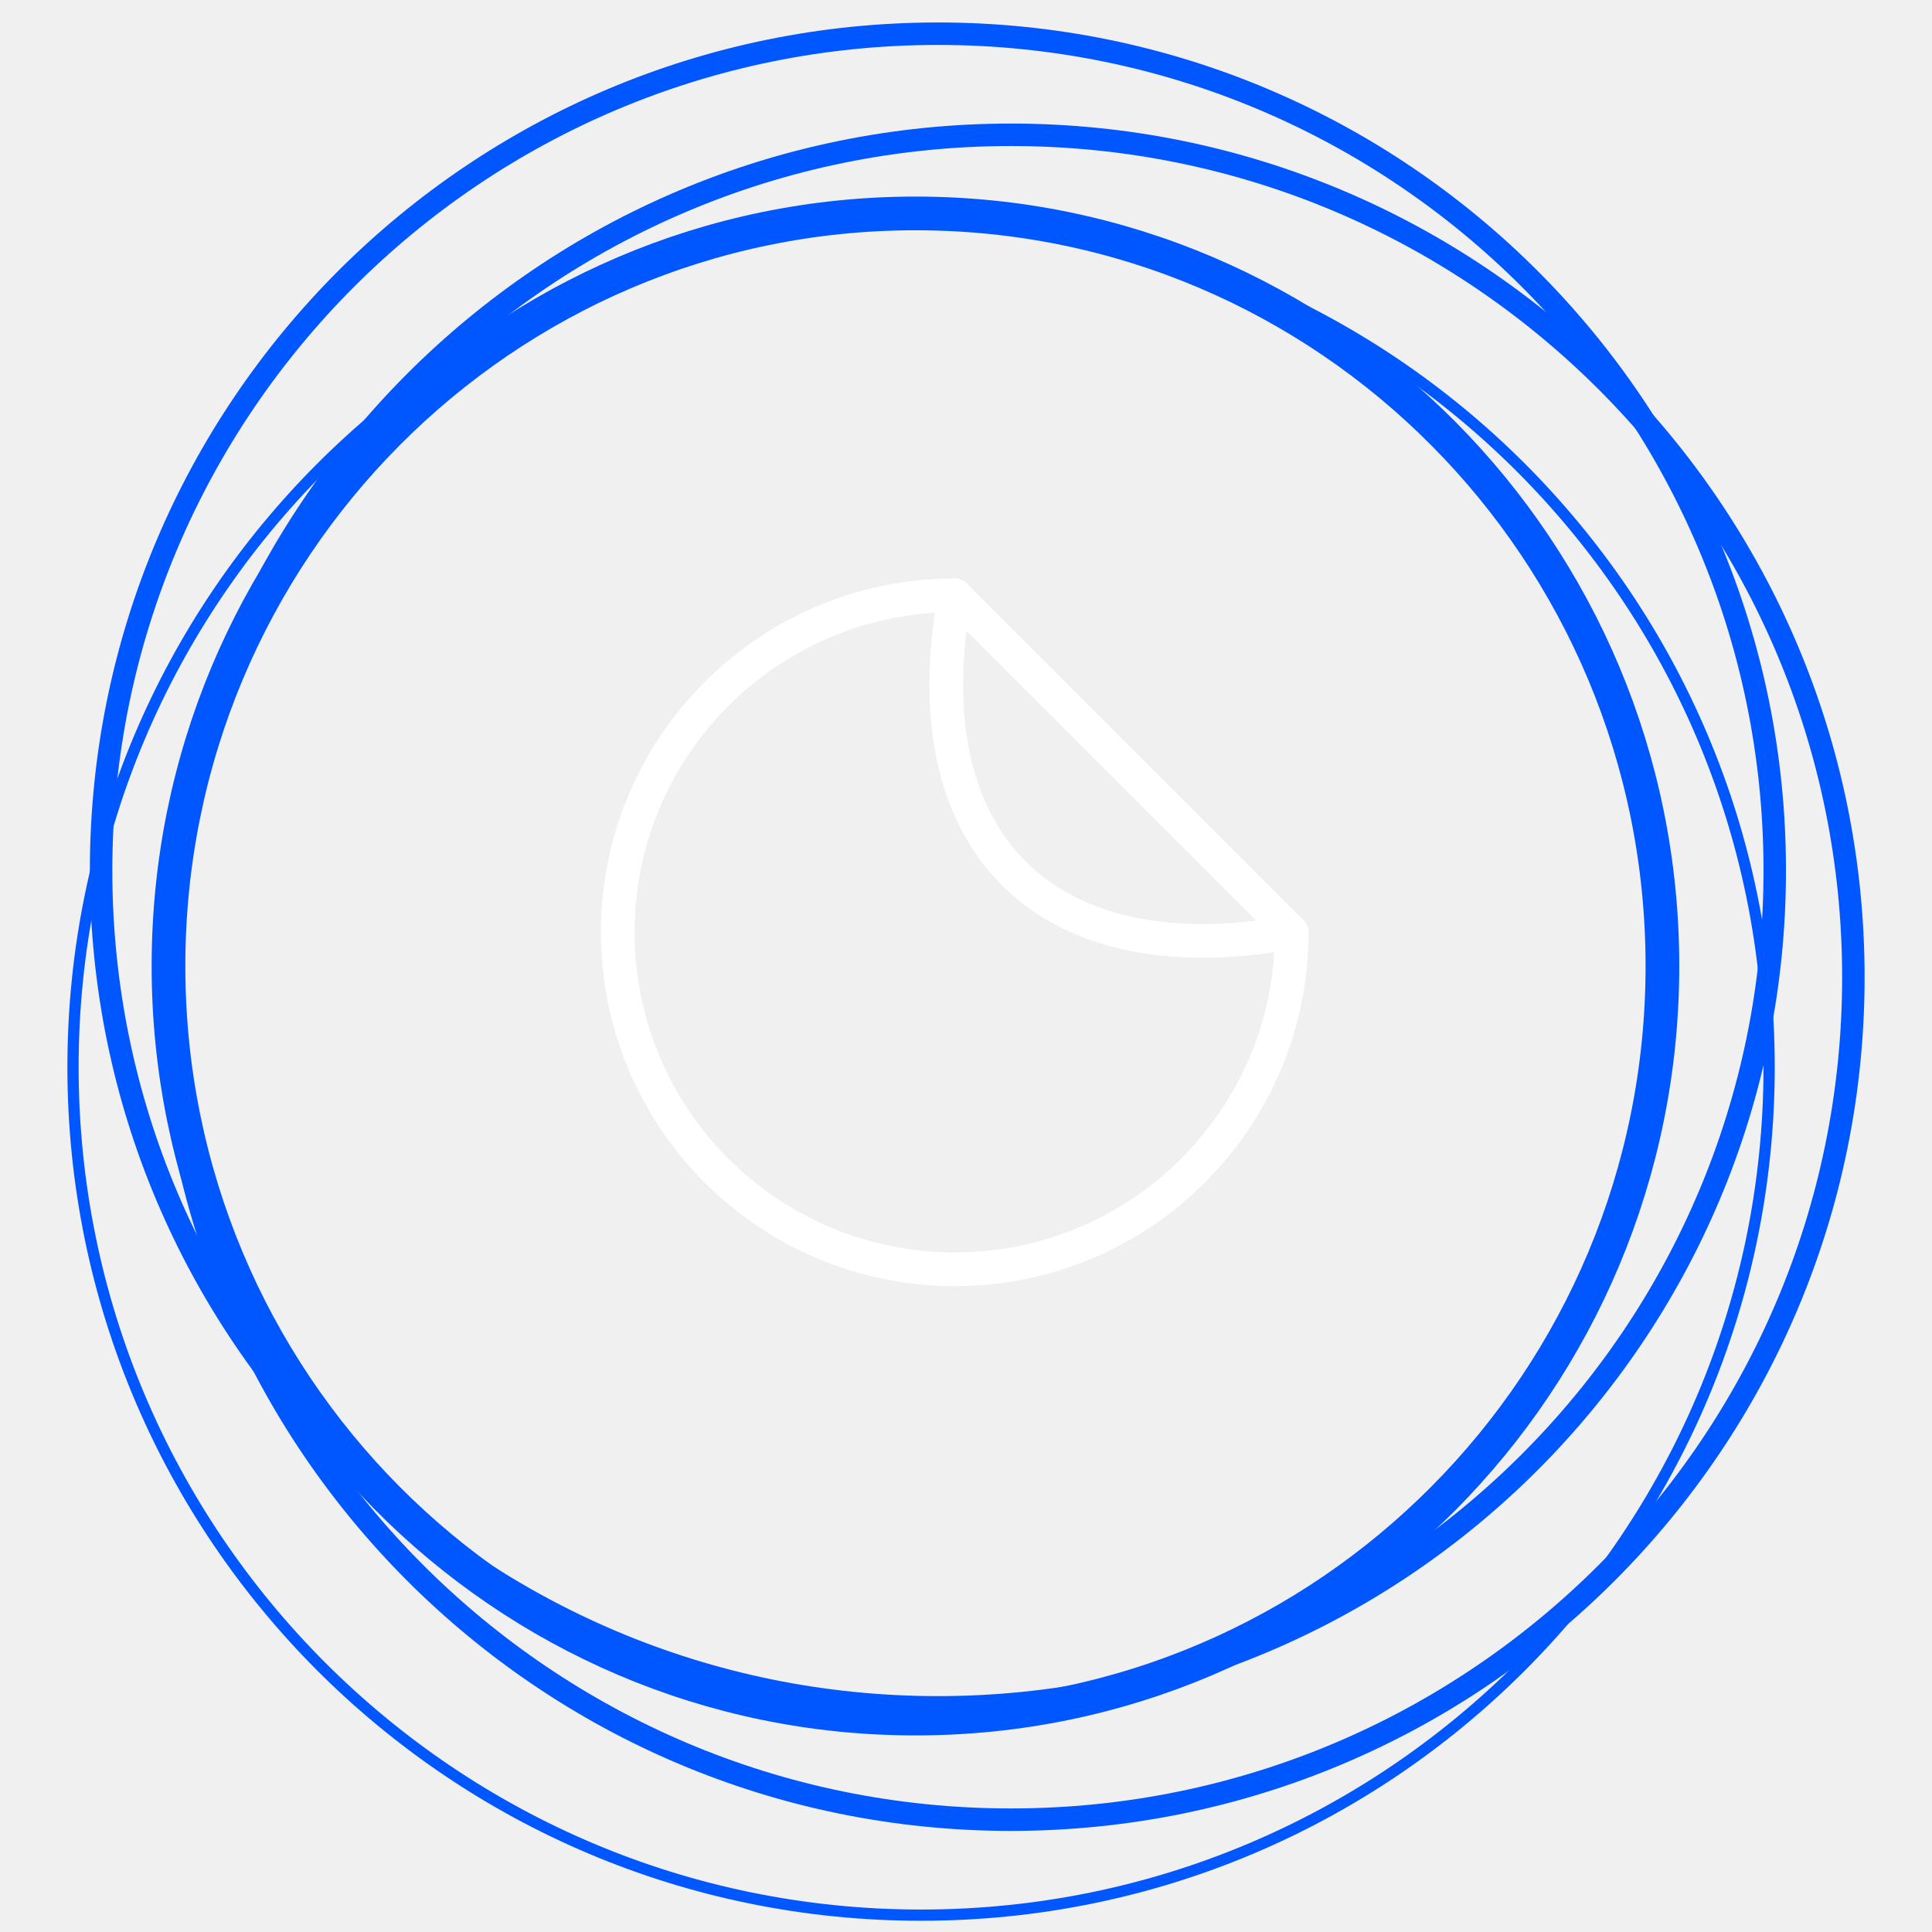
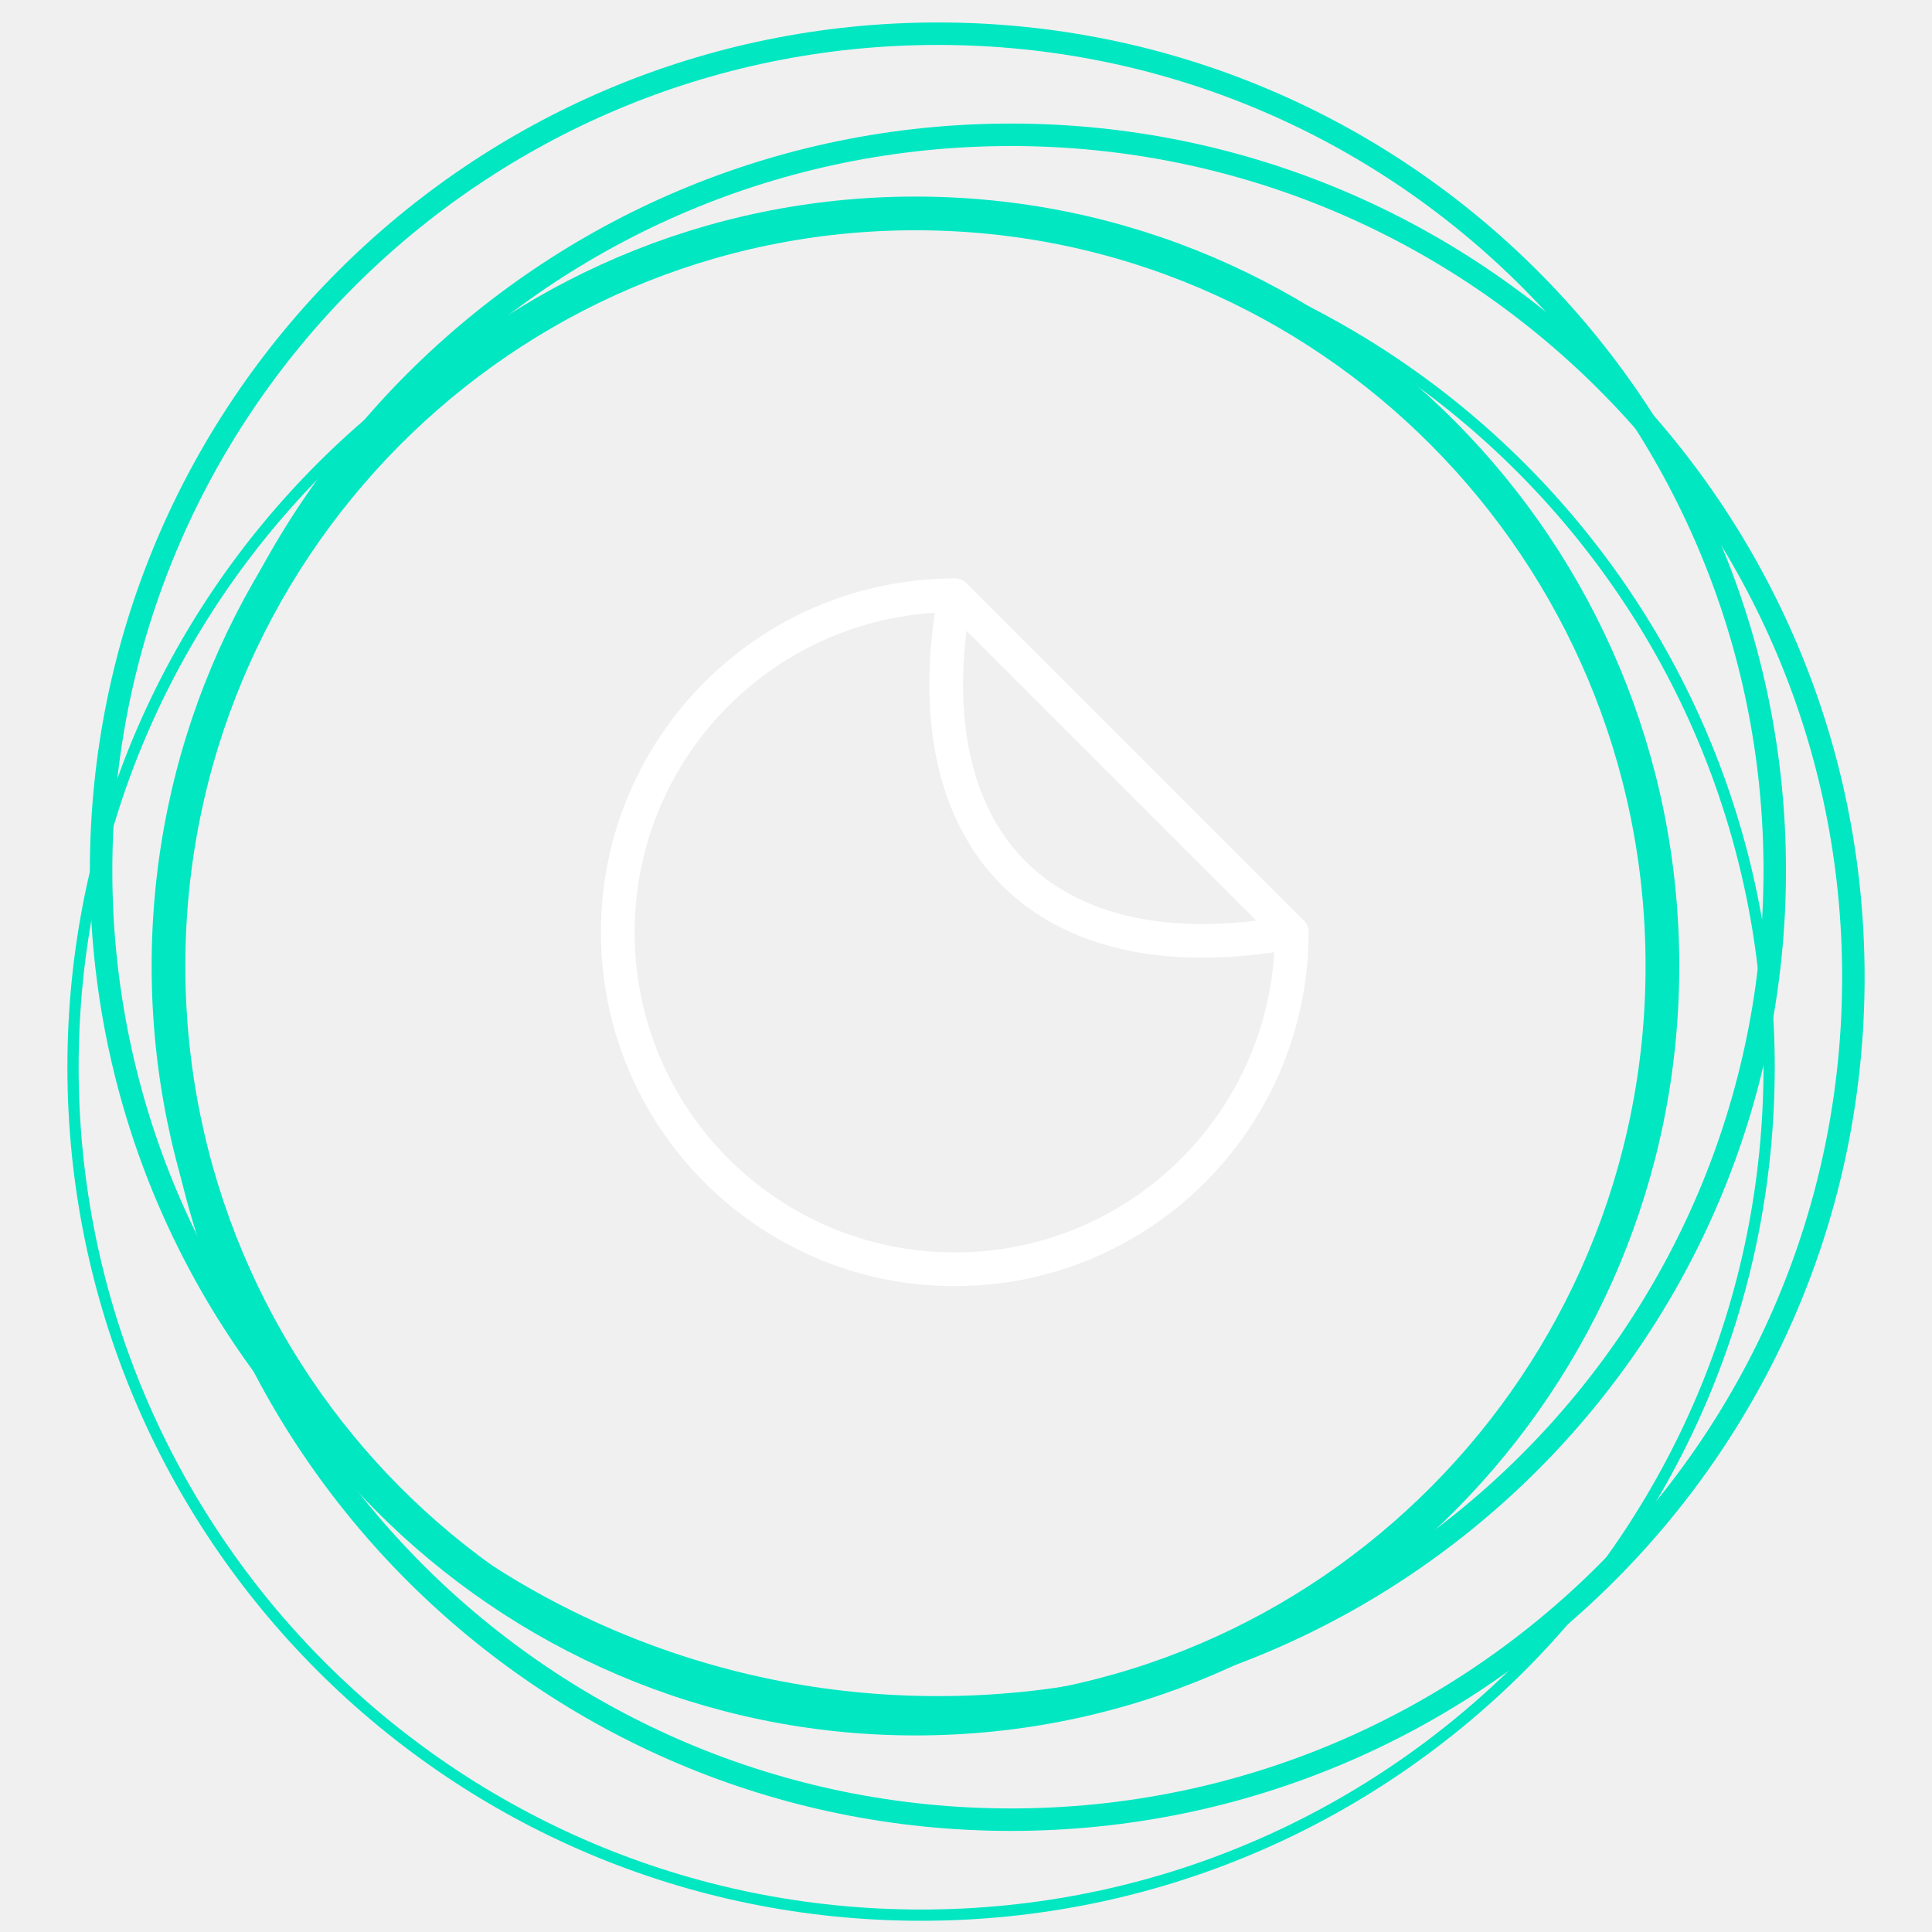
<svg xmlns="http://www.w3.org/2000/svg" width="172" height="172" viewBox="0 0 172 172">
  <g fill="none" fill-rule="evenodd">
-     <g transform="translate(7 3)" stroke="#0057FF">
+     <g transform="translate(7 3)" stroke="#00E7C2">
      <circle stroke-width="2" cx="83" cy="84" r="75" />
      <circle stroke-width="2" cx="76.5" cy="74.5" r="74.5" />
      <circle cx="75" cy="92" r="75.5" />
      <ellipse stroke-width="3" cx="74.5" cy="83" rx="66.5" ry="67" />
    </g>
    <g stroke="#FFF" stroke-width="3" stroke-linecap="round">
      <path d="M85 53c-16.569 0-30 13.431-30 30 0 16.569 13.431 30 30 30 16.569 0 30-13.431 30-30" />
      <path d="M115 83L85 53c-4 22 8 34 30 30z" stroke-linejoin="round" />
    </g>
  </g>
</svg>
